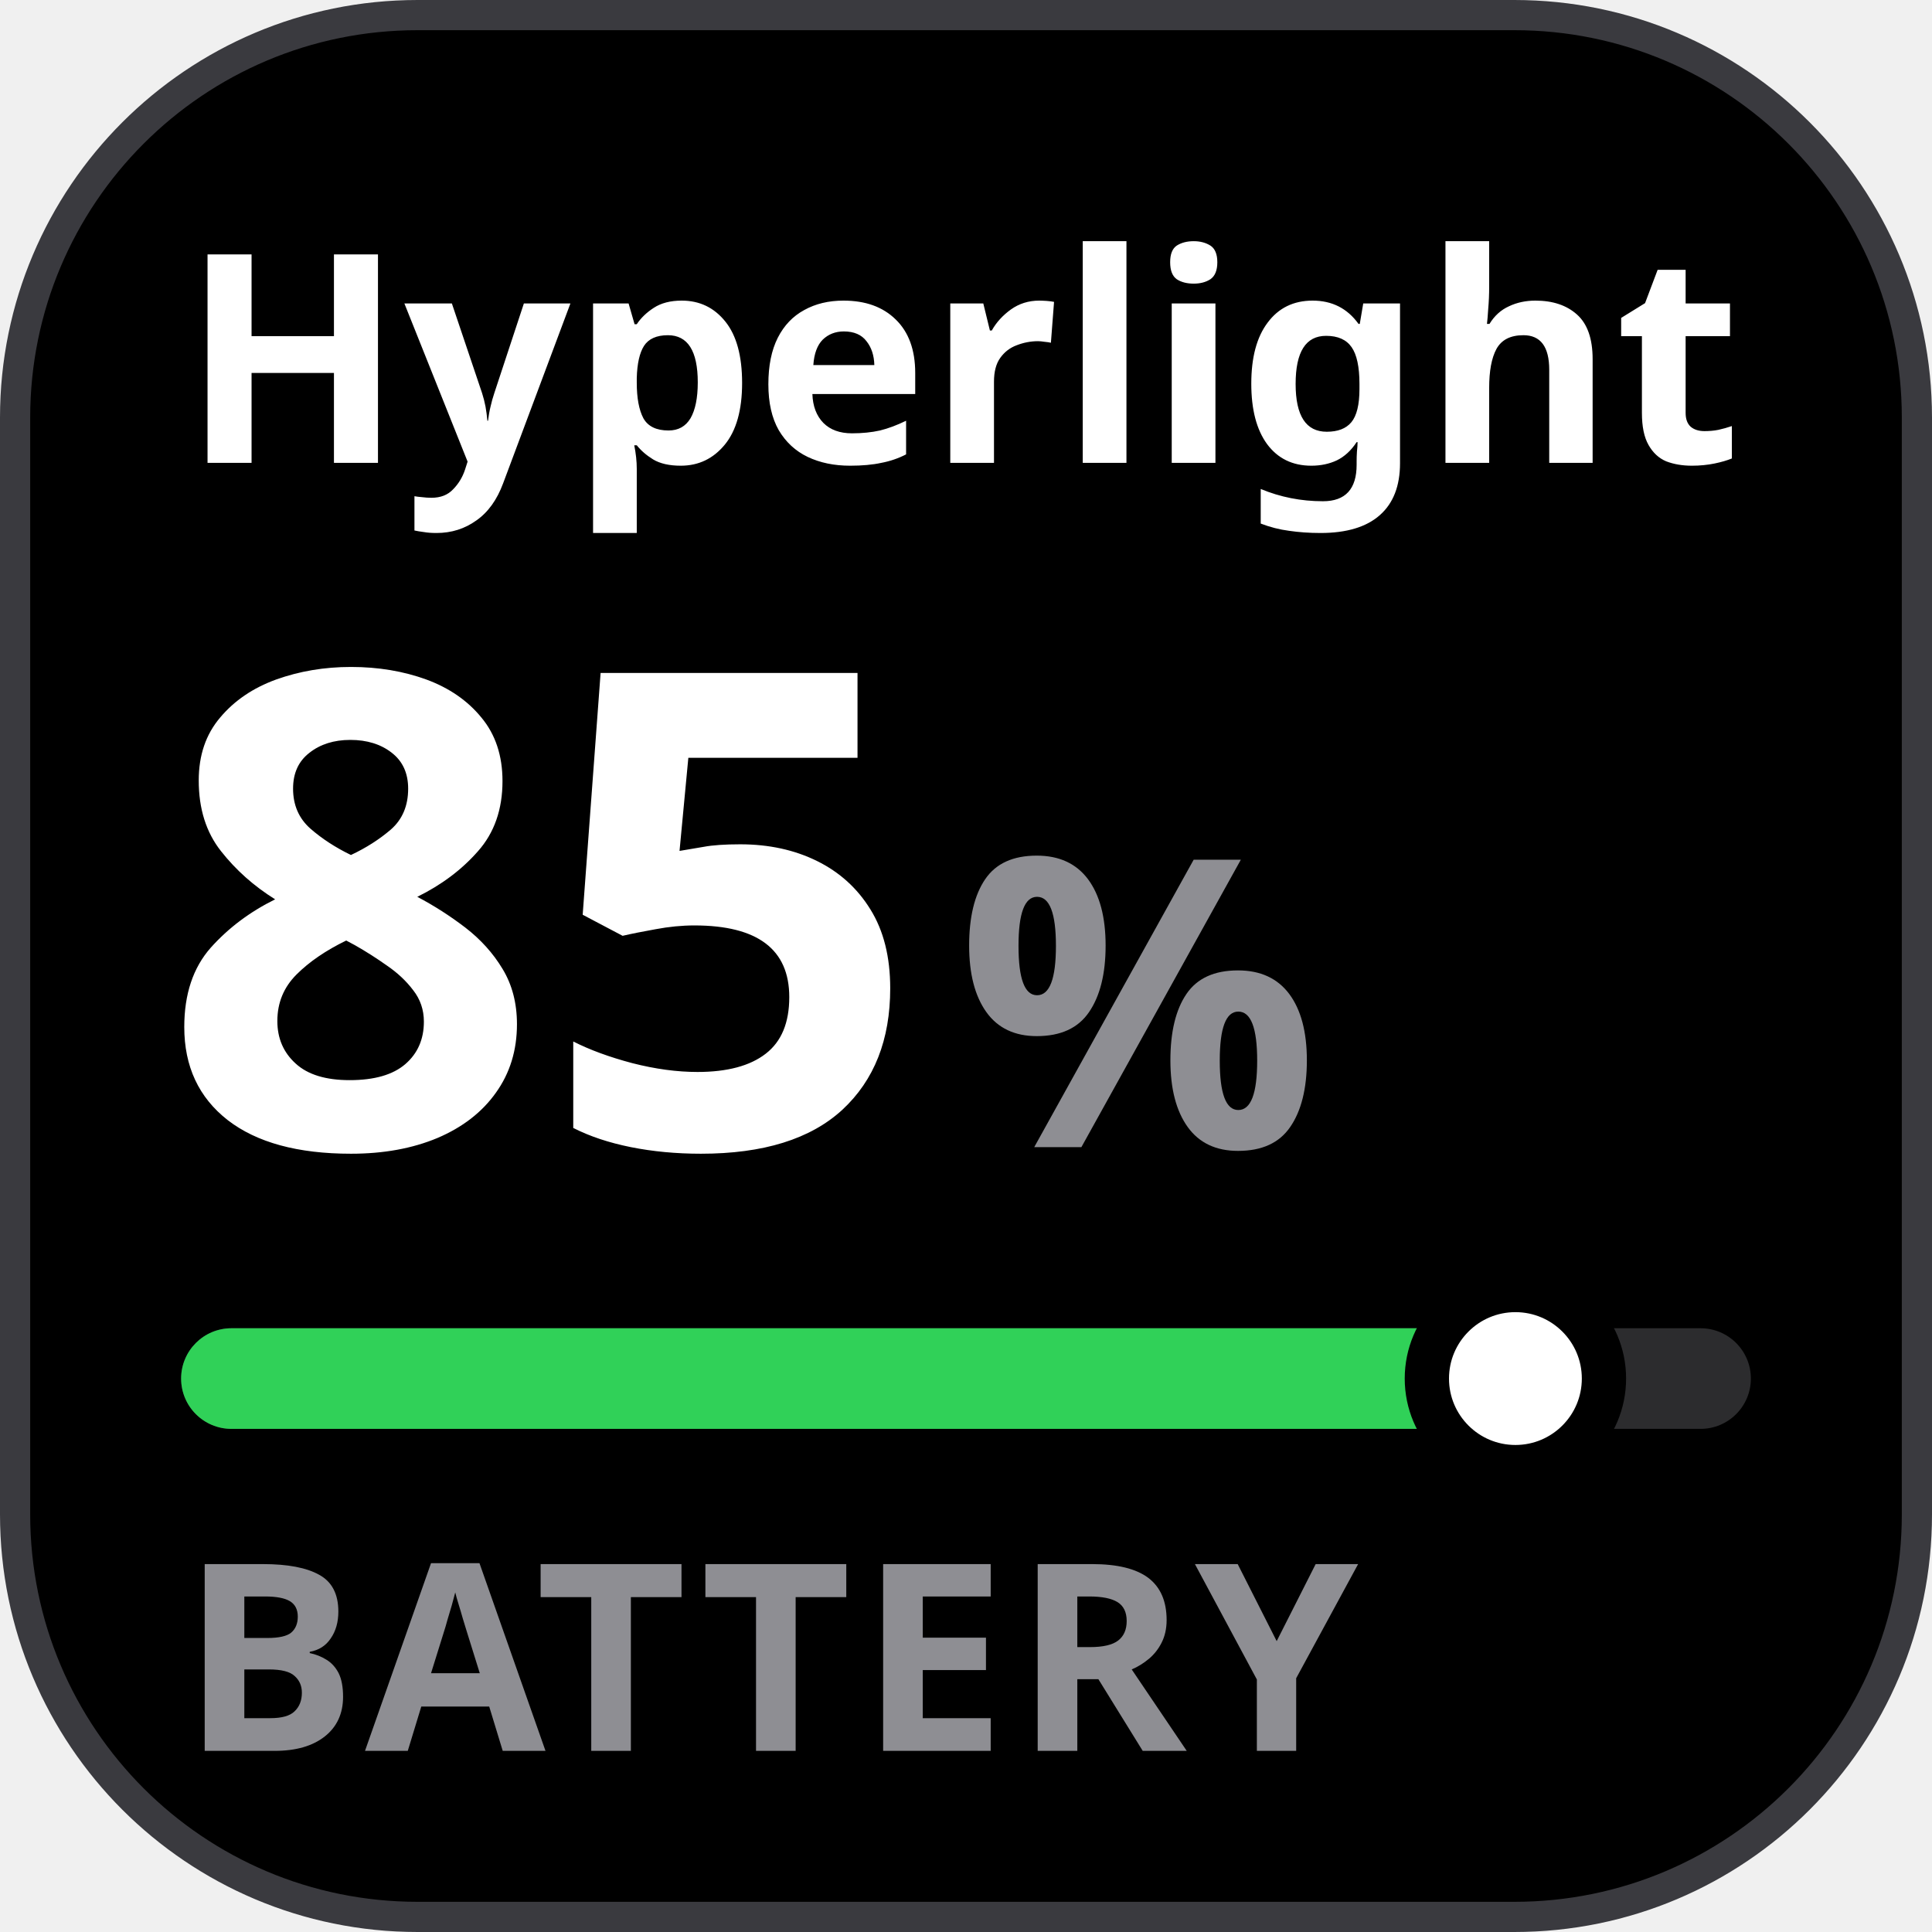
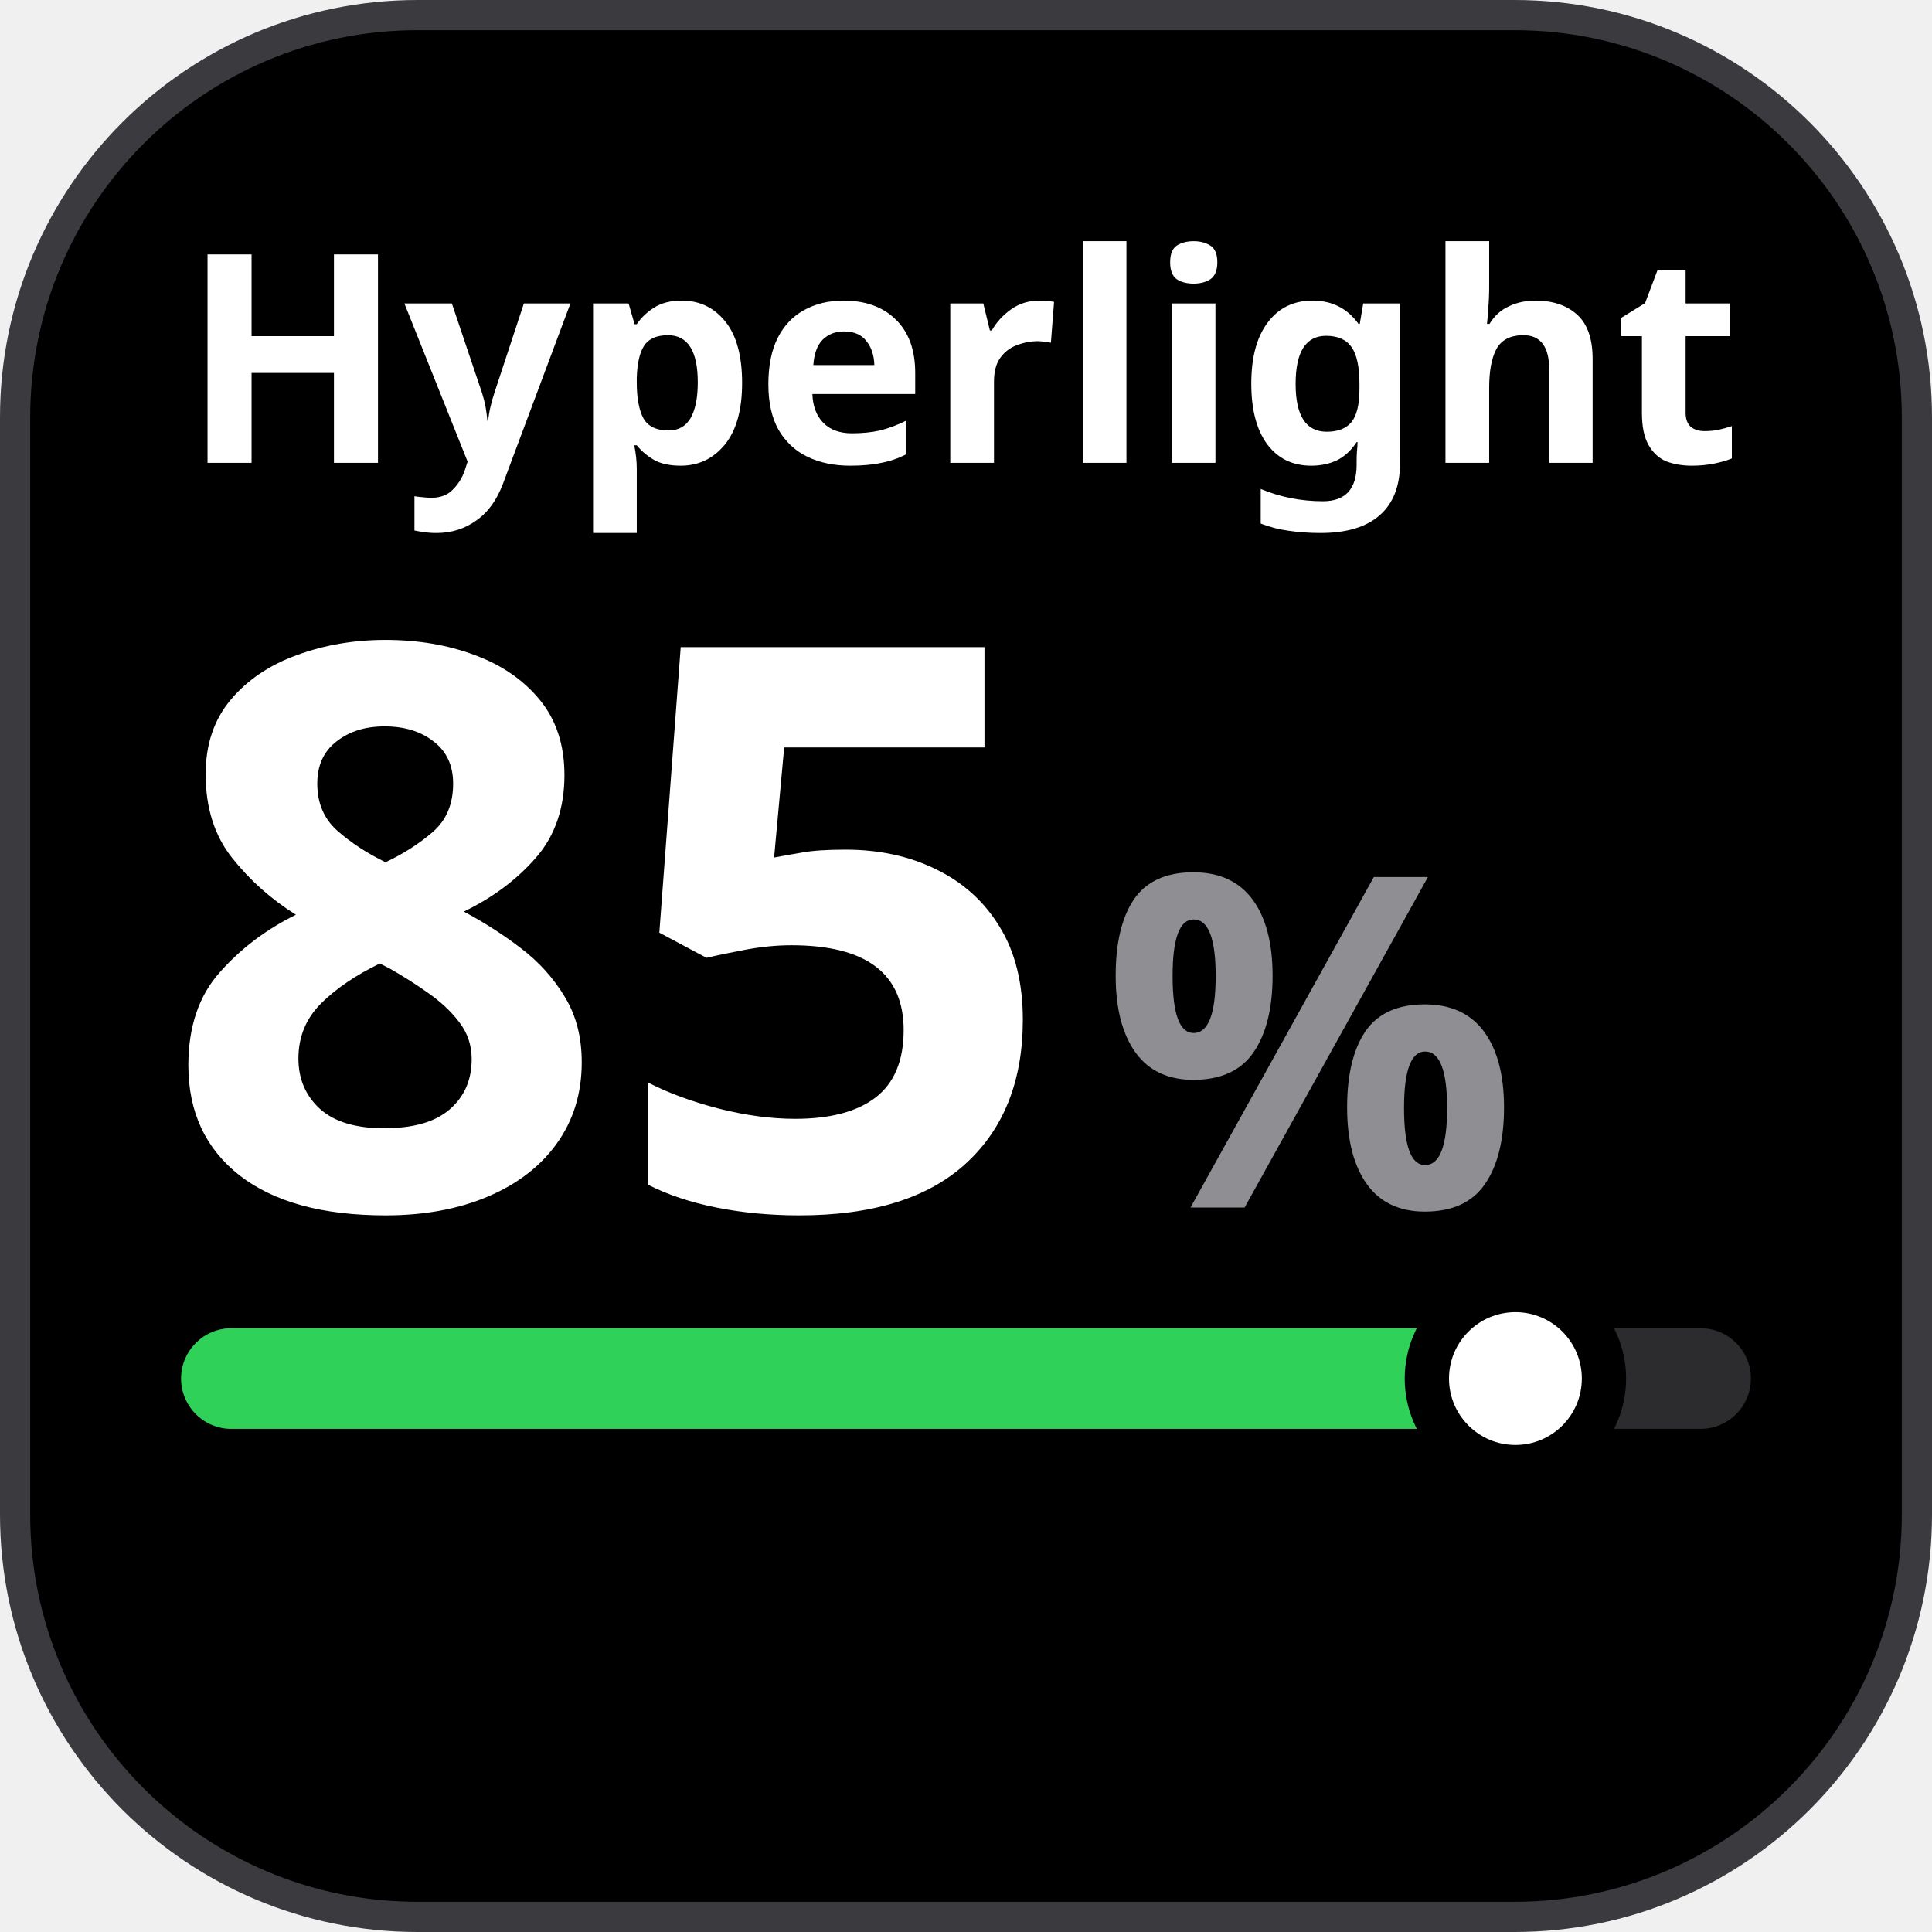
<svg xmlns="http://www.w3.org/2000/svg" width="256" height="256" viewBox="0 0 96 96">
  <rect x="0.75" y="0.75" width="94.5" height="94.5" rx="20" fill="#000" stroke="#3a3a3f" stroke-width="1.5" />
  <text x="9" y="23" font-family="Segoe UI" font-size="14.5" font-weight="800" fill="#fff" text-anchor="start">Hyperlight</text>
-   <text x="8" y="57" font-family="Segoe UI" font-size="33" font-weight="900" fill="#fff" text-anchor="start">85</text>
-   <text x="47.53" y="57" font-family="Segoe UI" font-size="20" font-weight="900" fill="#8E8E93" text-anchor="start">%</text>
+   <text x="8" y="60" font-family="Segoe UI" font-size="39" font-weight="900" fill="#fff" text-anchor="start">85</text>
+   <text x="54.72" y="60" font-family="Segoe UI" font-size="23" font-weight="900" fill="#8E8E93" text-anchor="start">%</text>
  <rect x="9" y="66" width="78" height="5" rx="2.5" fill="#2C2C2E" />
  <g opacity="1">
    <rect x="9" y="66" width="66.3" height="5" rx="2.5" fill="#30D158" />
  </g>
  <circle cx="75.3" cy="68.5" r="4.4" fill="#fff" stroke="#000" stroke-width="2.2" />
-   <text x="9" y="87" font-family="Segoe UI" font-size="13" font-weight="900" fill="#8E8E93" text-anchor="start" letter-spacing="0.4">BATTERY</text>
</svg>
